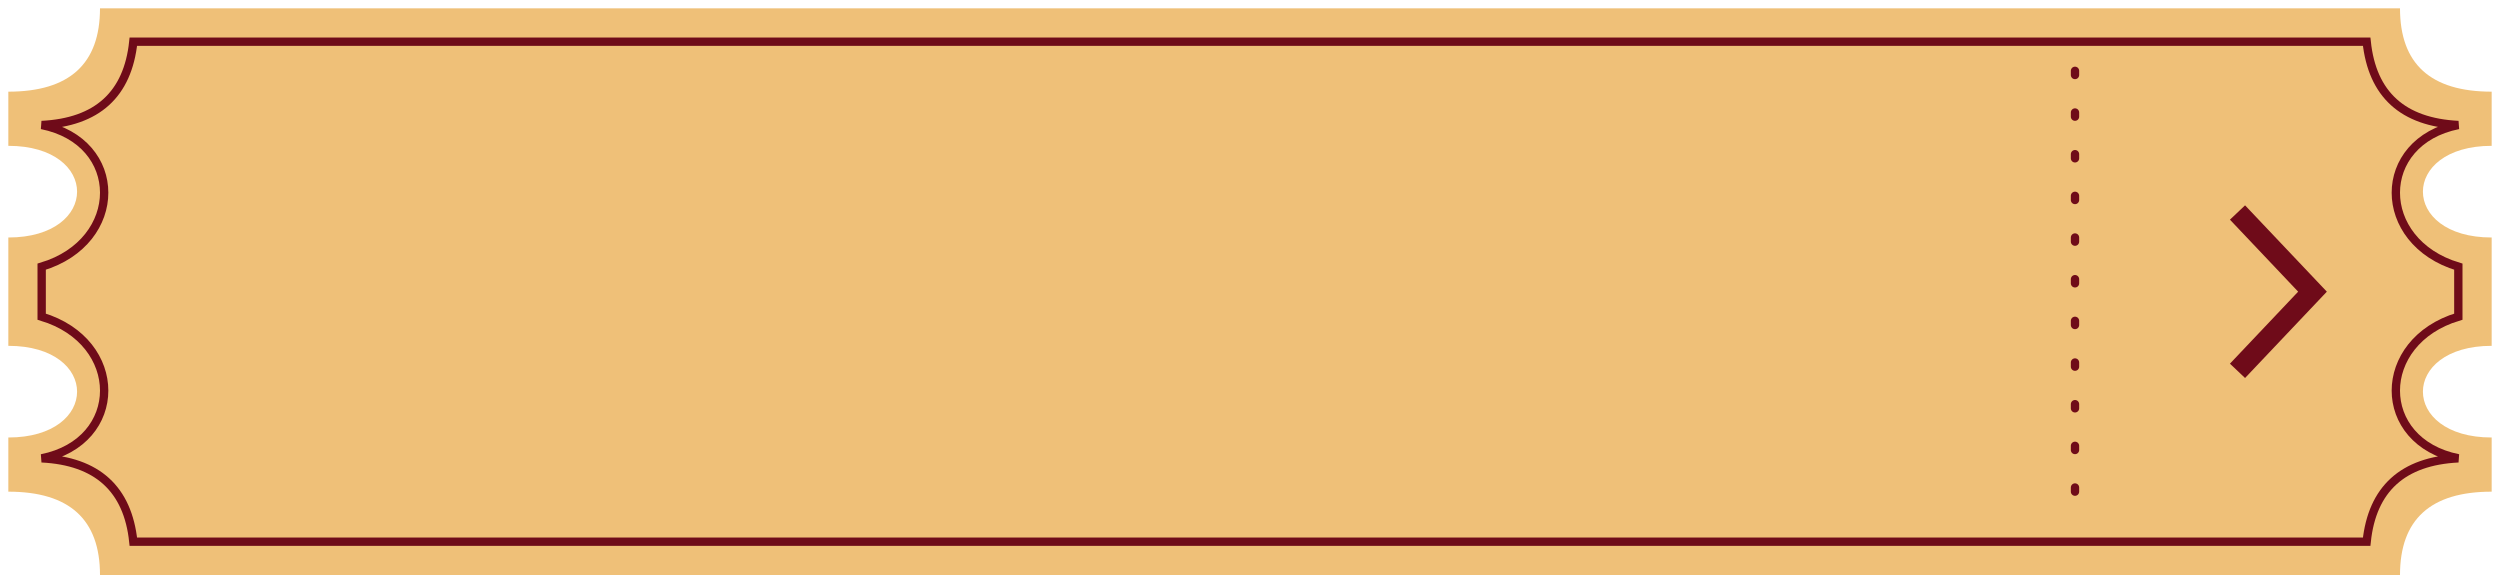
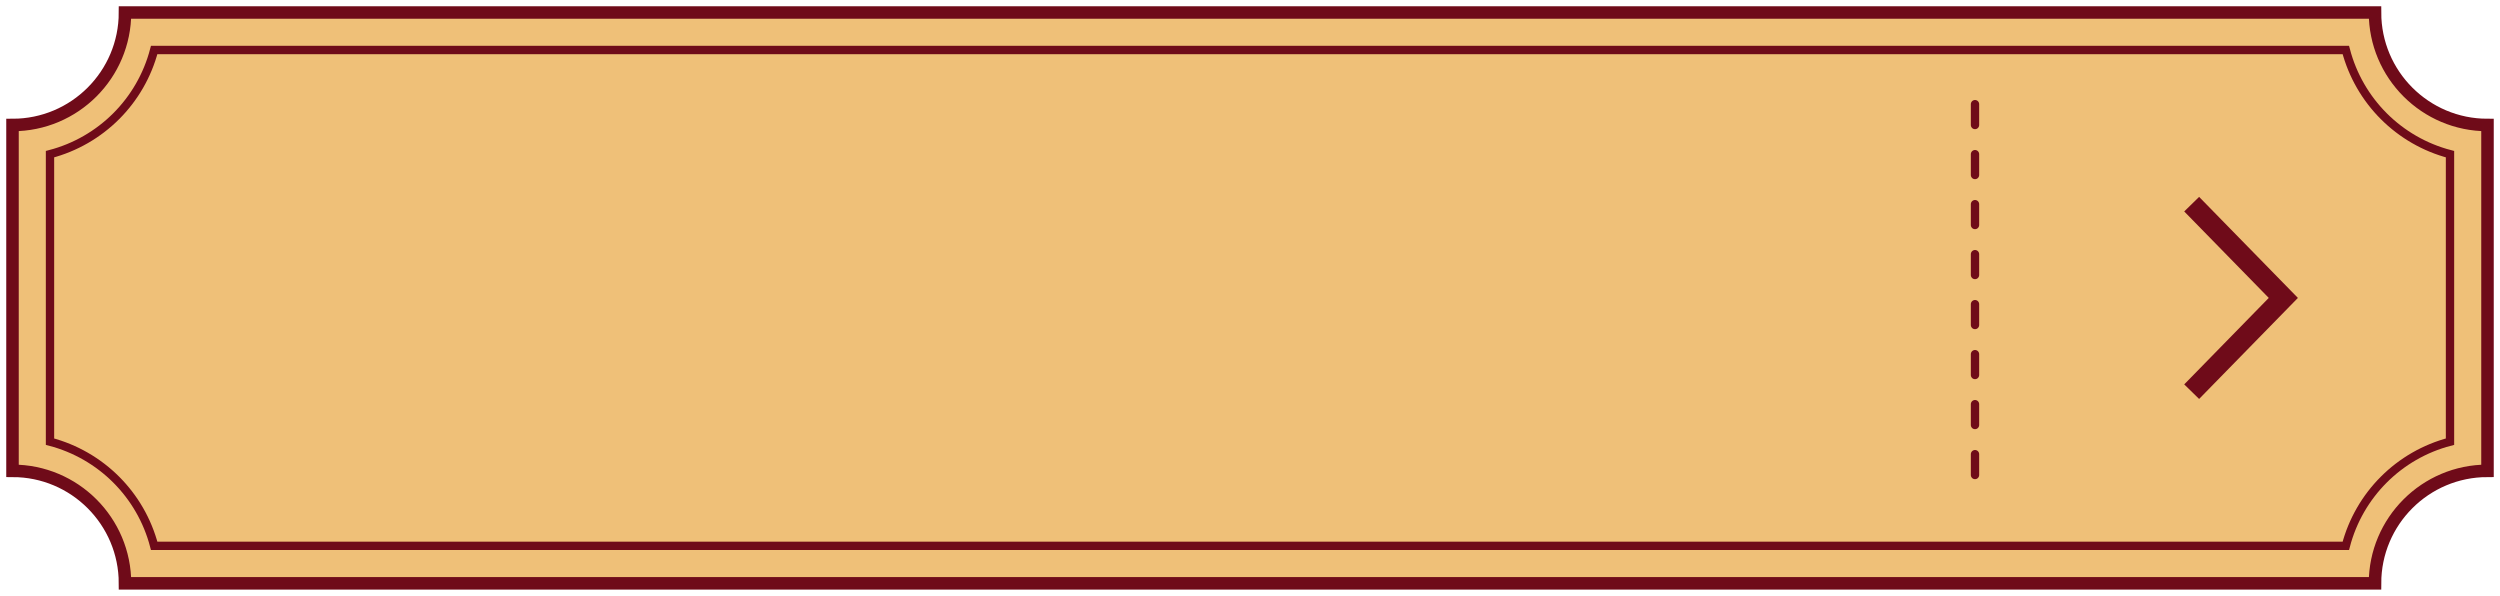
- <svg xmlns="http://www.w3.org/2000/svg" viewBox="0 0 600 140" preserveAspectRatio="none">
-   <path d="M24 2H576Q576 22 598 22V35C576 35 576 57 598 57V83C576 83 576 105 598 105V118Q576 118 576 138H24Q24 118 2 118V105C24 105 24 83 2 83V57C24 57 24 35 2 35V22Q24 22 24 2Z" fill="#EFC078" />
-   <path d="M32 10H568Q570 29 590 30V30C570 34 570 58 590 64V76C570 82 570 106 590 110V110Q570 111 568 130H32Q30 111 10 110V110C30 106 30 82 10 76V64C30 58 30 34 10 30V30Q30 29 32 10Z" fill="none" stroke="#6F0B19" stroke-width="2" />
-   <path d="M498 17V123" stroke="#6F0B19" stroke-width="2" stroke-dasharray="1 9" stroke-linecap="round" />
-   <path d="M537 51L555 70L537 89" fill="none" stroke="#6F0B19" stroke-width="5" />
+ <svg xmlns="http://www.w3.org/2000/svg" viewBox="0 0 600 143">
+   <path d="M30 3H570A27 27 0 0 0 597 30V113A27 27 0 0 0 570 140H30A27 27 0 0 0 3 113V30A27 27 0 0 0 30 3Z" fill="#EFC078" stroke="#6F0B19" stroke-width="3" />
+   <path d="M37 12H563A35 35 0 0 0 588 37V106A35 35 0 0 0 563 131H37A35 35 0 0 0 12 106V37A35 35 0 0 0 37 12Z" fill="none" stroke="#6F0B19" stroke-width="2" />
+   <path d="M474 25V118" stroke="#6F0B19" stroke-width="2" stroke-dasharray="5 7" stroke-linecap="round" />
+   <path d="M526 49L548 71.5L526 94" fill="none" stroke="#6F0B19" stroke-width="5" />
</svg>
